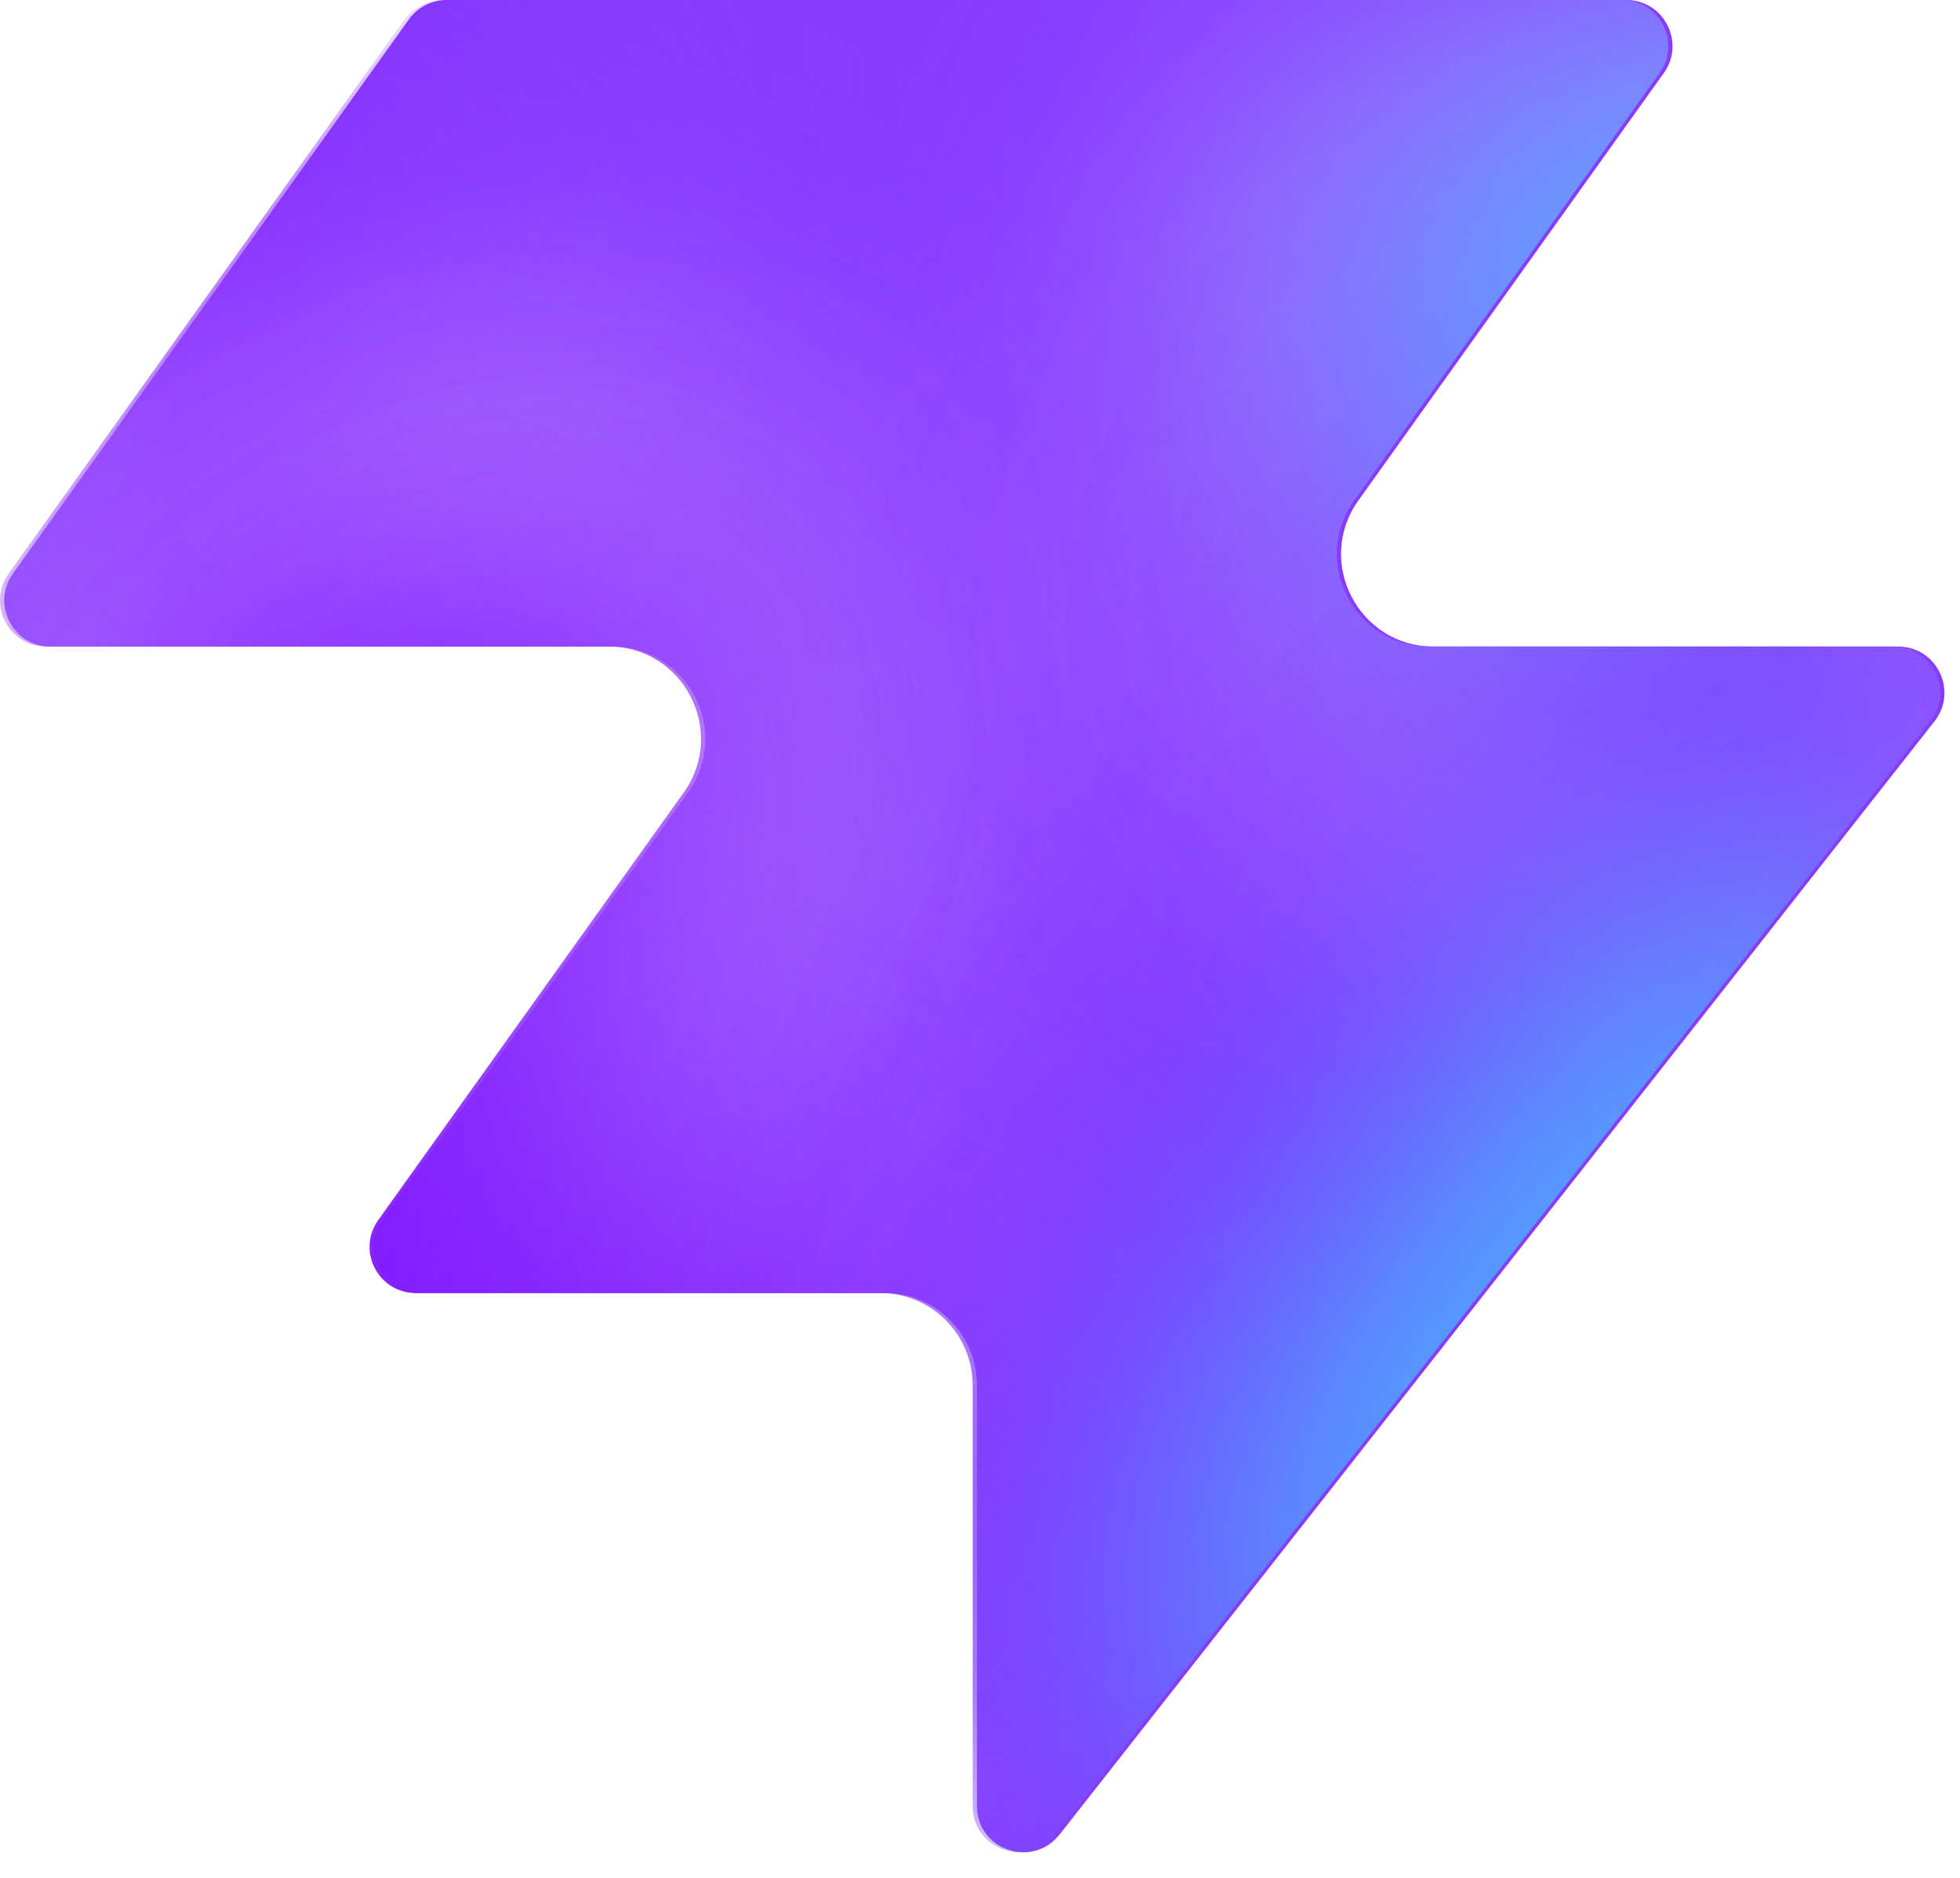
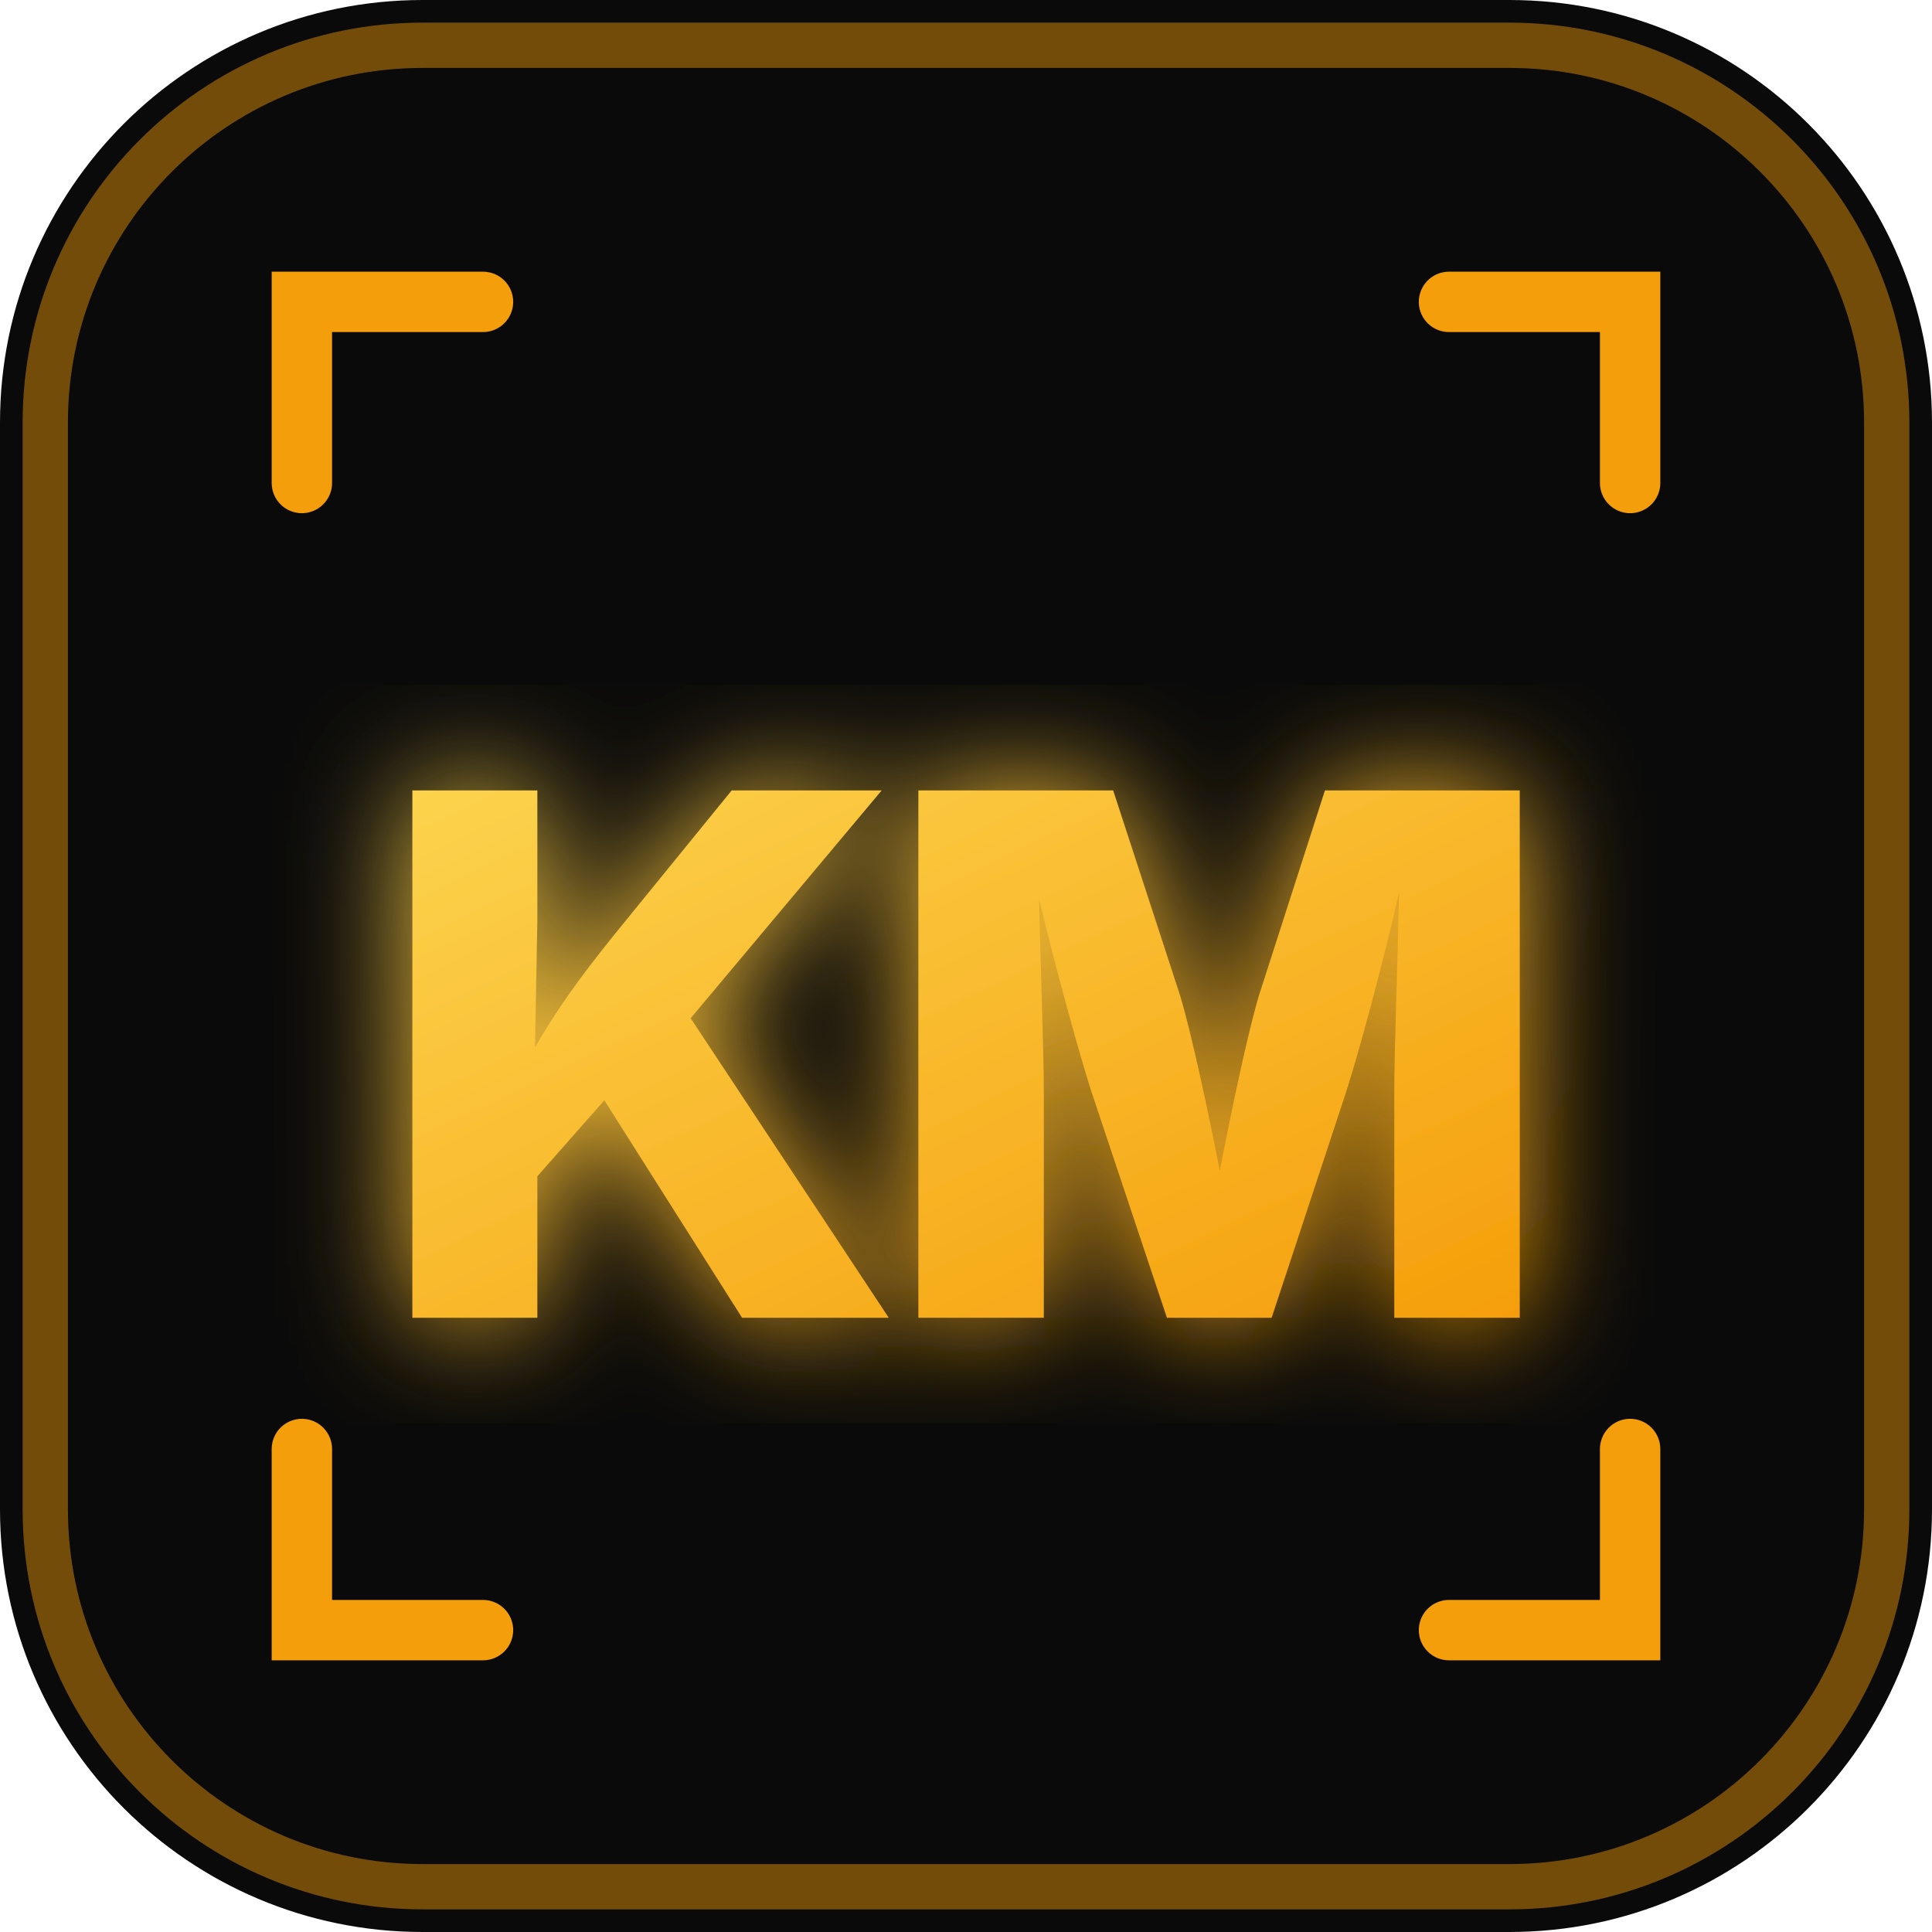
- <svg xmlns="http://www.w3.org/2000/svg" width="48" height="46" fill="none" viewBox="0 0 48 46">
-   <path fill="#863bff" d="M25.946 44.938c-.664.845-2.021.375-2.021-.698V33.937a2.26 2.26 0 0 0-2.262-2.262H10.287c-.92 0-1.456-1.04-.92-1.788l7.48-10.471c1.07-1.497 0-3.578-1.842-3.578H1.237c-.92 0-1.456-1.04-.92-1.788L10.013.474c.214-.297.556-.474.92-.474h28.894c.92 0 1.456 1.04.92 1.788l-7.48 10.471c-1.07 1.498 0 3.579 1.842 3.579h11.377c.943 0 1.473 1.088.89 1.83L25.947 44.94z" style="fill:#863bff;fill:color(display-p3 .525 .23 1);fill-opacity:1" />
-   <mask id="a" width="48" height="46" x="0" y="0" maskUnits="userSpaceOnUse" style="mask-type:alpha">
-     <path fill="#000" d="M25.842 44.938c-.664.844-2.021.375-2.021-.698V33.937a2.26 2.26 0 0 0-2.262-2.262H10.183c-.92 0-1.456-1.04-.92-1.788l7.48-10.471c1.07-1.498 0-3.579-1.842-3.579H1.133c-.92 0-1.456-1.04-.92-1.787L9.91.473c.214-.297.556-.474.92-.474h28.894c.92 0 1.456 1.04.92 1.788l-7.48 10.471c-1.07 1.498 0 3.578 1.842 3.578h11.377c.943 0 1.473 1.088.89 1.832L25.843 44.94z" style="fill:#000;fill-opacity:1" />
-   </mask>
-   <g mask="url(#a)">
-     <g filter="url(#b)">
-       <ellipse cx="5.508" cy="14.704" fill="#ede6ff" rx="5.508" ry="14.704" style="fill:#ede6ff;fill:color(display-p3 .927 .903 1);fill-opacity:1" transform="matrix(.00324 1 1 -.00324 -4.47 31.516)" />
-     </g>
-     <g filter="url(#c)">
-       <ellipse cx="10.399" cy="29.851" fill="#ede6ff" rx="10.399" ry="29.851" style="fill:#ede6ff;fill:color(display-p3 .927 .903 1);fill-opacity:1" transform="matrix(.00324 1 1 -.00324 -39.328 7.883)" />
-     </g>
-     <g filter="url(#d)">
-       <ellipse cx="5.508" cy="30.487" fill="#7e14ff" rx="5.508" ry="30.487" style="fill:#7e14ff;fill:color(display-p3 .492 .077 1);fill-opacity:1" transform="rotate(89.814 -25.913 -14.639)scale(1 -1)" />
-     </g>
-     <g filter="url(#e)">
-       <ellipse cx="5.508" cy="30.599" fill="#7e14ff" rx="5.508" ry="30.599" style="fill:#7e14ff;fill:color(display-p3 .492 .077 1);fill-opacity:1" transform="rotate(89.814 -32.644 -3.334)scale(1 -1)" />
-     </g>
-     <g filter="url(#f)">
-       <ellipse cx="5.508" cy="30.599" fill="#7e14ff" rx="5.508" ry="30.599" style="fill:#7e14ff;fill:color(display-p3 .492 .077 1);fill-opacity:1" transform="matrix(.00324 1 1 -.00324 -34.34 30.47)" />
-     </g>
-     <g filter="url(#g)">
-       <ellipse cx="14.072" cy="22.078" fill="#ede6ff" rx="14.072" ry="22.078" style="fill:#ede6ff;fill:color(display-p3 .927 .903 1);fill-opacity:1" transform="rotate(93.35 24.506 48.493)scale(-1 1)" />
-     </g>
-     <g filter="url(#h)">
-       <ellipse cx="3.47" cy="21.501" fill="#7e14ff" rx="3.47" ry="21.501" style="fill:#7e14ff;fill:color(display-p3 .492 .077 1);fill-opacity:1" transform="rotate(89.009 28.708 47.59)scale(-1 1)" />
-     </g>
-     <g filter="url(#i)">
-       <ellipse cx="3.47" cy="21.501" fill="#7e14ff" rx="3.47" ry="21.501" style="fill:#7e14ff;fill:color(display-p3 .492 .077 1);fill-opacity:1" transform="rotate(89.009 28.708 47.59)scale(-1 1)" />
-     </g>
-     <g filter="url(#j)">
-       <ellipse cx=".387" cy="8.972" fill="#7e14ff" rx="4.407" ry="29.108" style="fill:#7e14ff;fill:color(display-p3 .492 .077 1);fill-opacity:1" transform="rotate(39.51 .387 8.972)" />
-     </g>
-     <g filter="url(#k)">
-       <ellipse cx="47.523" cy="-6.092" fill="#7e14ff" rx="4.407" ry="29.108" style="fill:#7e14ff;fill:color(display-p3 .492 .077 1);fill-opacity:1" transform="rotate(37.892 47.523 -6.092)" />
-     </g>
-     <g filter="url(#l)">
-       <ellipse cx="41.412" cy="6.333" fill="#47bfff" rx="5.971" ry="9.665" style="fill:#47bfff;fill:color(display-p3 .28 .748 1);fill-opacity:1" transform="rotate(37.892 41.412 6.333)" />
-     </g>
-     <g filter="url(#m)">
-       <ellipse cx="-1.879" cy="38.332" fill="#7e14ff" rx="4.407" ry="29.108" style="fill:#7e14ff;fill:color(display-p3 .492 .077 1);fill-opacity:1" transform="rotate(37.892 -1.88 38.332)" />
-     </g>
-     <g filter="url(#n)">
-       <ellipse cx="-1.879" cy="38.332" fill="#7e14ff" rx="4.407" ry="29.108" style="fill:#7e14ff;fill:color(display-p3 .492 .077 1);fill-opacity:1" transform="rotate(37.892 -1.88 38.332)" />
-     </g>
-     <g filter="url(#o)">
-       <ellipse cx="35.651" cy="29.907" fill="#7e14ff" rx="4.407" ry="29.108" style="fill:#7e14ff;fill:color(display-p3 .492 .077 1);fill-opacity:1" transform="rotate(37.892 35.651 29.907)" />
-     </g>
-     <g filter="url(#p)">
-       <ellipse cx="38.418" cy="32.4" fill="#47bfff" rx="5.971" ry="15.297" style="fill:#47bfff;fill:color(display-p3 .28 .748 1);fill-opacity:1" transform="rotate(37.892 38.418 32.4)" />
-     </g>
-   </g>
+ <svg xmlns="http://www.w3.org/2000/svg" viewBox="0 0 64 64" width="64" height="64">
  <defs>
-     <filter id="b" width="60.045" height="41.654" x="-19.77" y="16.149" color-interpolation-filters="sRGB" filterUnits="userSpaceOnUse">
-       <feFlood flood-opacity="0" result="BackgroundImageFix" />
-       <feBlend in="SourceGraphic" in2="BackgroundImageFix" result="shape" />
-       <feGaussianBlur result="effect1_foregroundBlur_2002_17158" stdDeviation="7.659" />
-     </filter>
-     <filter id="c" width="90.34" height="51.437" x="-54.613" y="-7.533" color-interpolation-filters="sRGB" filterUnits="userSpaceOnUse">
-       <feFlood flood-opacity="0" result="BackgroundImageFix" />
-       <feBlend in="SourceGraphic" in2="BackgroundImageFix" result="shape" />
-       <feGaussianBlur result="effect1_foregroundBlur_2002_17158" stdDeviation="7.659" />
-     </filter>
-     <filter id="d" width="79.355" height="29.4" x="-49.64" y="2.03" color-interpolation-filters="sRGB" filterUnits="userSpaceOnUse">
-       <feFlood flood-opacity="0" result="BackgroundImageFix" />
-       <feBlend in="SourceGraphic" in2="BackgroundImageFix" result="shape" />
-       <feGaussianBlur result="effect1_foregroundBlur_2002_17158" stdDeviation="4.596" />
-     </filter>
-     <filter id="e" width="79.579" height="29.4" x="-45.045" y="20.029" color-interpolation-filters="sRGB" filterUnits="userSpaceOnUse">
-       <feFlood flood-opacity="0" result="BackgroundImageFix" />
-       <feBlend in="SourceGraphic" in2="BackgroundImageFix" result="shape" />
-       <feGaussianBlur result="effect1_foregroundBlur_2002_17158" stdDeviation="4.596" />
-     </filter>
-     <filter id="f" width="79.579" height="29.4" x="-43.513" y="21.178" color-interpolation-filters="sRGB" filterUnits="userSpaceOnUse">
-       <feFlood flood-opacity="0" result="BackgroundImageFix" />
-       <feBlend in="SourceGraphic" in2="BackgroundImageFix" result="shape" />
-       <feGaussianBlur result="effect1_foregroundBlur_2002_17158" stdDeviation="4.596" />
-     </filter>
-     <filter id="g" width="74.749" height="58.852" x="15.756" y="-17.901" color-interpolation-filters="sRGB" filterUnits="userSpaceOnUse">
-       <feFlood flood-opacity="0" result="BackgroundImageFix" />
-       <feBlend in="SourceGraphic" in2="BackgroundImageFix" result="shape" />
-       <feGaussianBlur result="effect1_foregroundBlur_2002_17158" stdDeviation="7.659" />
-     </filter>
-     <filter id="h" width="61.377" height="25.362" x="23.548" y="2.284" color-interpolation-filters="sRGB" filterUnits="userSpaceOnUse">
-       <feFlood flood-opacity="0" result="BackgroundImageFix" />
-       <feBlend in="SourceGraphic" in2="BackgroundImageFix" result="shape" />
-       <feGaussianBlur result="effect1_foregroundBlur_2002_17158" stdDeviation="4.596" />
-     </filter>
-     <filter id="i" width="61.377" height="25.362" x="23.548" y="2.284" color-interpolation-filters="sRGB" filterUnits="userSpaceOnUse">
-       <feFlood flood-opacity="0" result="BackgroundImageFix" />
-       <feBlend in="SourceGraphic" in2="BackgroundImageFix" result="shape" />
-       <feGaussianBlur result="effect1_foregroundBlur_2002_17158" stdDeviation="4.596" />
-     </filter>
-     <filter id="j" width="56.045" height="63.649" x="-27.636" y="-22.853" color-interpolation-filters="sRGB" filterUnits="userSpaceOnUse">
-       <feFlood flood-opacity="0" result="BackgroundImageFix" />
-       <feBlend in="SourceGraphic" in2="BackgroundImageFix" result="shape" />
-       <feGaussianBlur result="effect1_foregroundBlur_2002_17158" stdDeviation="4.596" />
-     </filter>
-     <filter id="k" width="54.814" height="64.646" x="20.116" y="-38.415" color-interpolation-filters="sRGB" filterUnits="userSpaceOnUse">
-       <feFlood flood-opacity="0" result="BackgroundImageFix" />
-       <feBlend in="SourceGraphic" in2="BackgroundImageFix" result="shape" />
-       <feGaussianBlur result="effect1_foregroundBlur_2002_17158" stdDeviation="4.596" />
-     </filter>
-     <filter id="l" width="33.541" height="35.313" x="24.641" y="-11.323" color-interpolation-filters="sRGB" filterUnits="userSpaceOnUse">
-       <feFlood flood-opacity="0" result="BackgroundImageFix" />
-       <feBlend in="SourceGraphic" in2="BackgroundImageFix" result="shape" />
-       <feGaussianBlur result="effect1_foregroundBlur_2002_17158" stdDeviation="4.596" />
-     </filter>
-     <filter id="m" width="54.814" height="64.646" x="-29.286" y="6.009" color-interpolation-filters="sRGB" filterUnits="userSpaceOnUse">
-       <feFlood flood-opacity="0" result="BackgroundImageFix" />
-       <feBlend in="SourceGraphic" in2="BackgroundImageFix" result="shape" />
-       <feGaussianBlur result="effect1_foregroundBlur_2002_17158" stdDeviation="4.596" />
-     </filter>
-     <filter id="n" width="54.814" height="64.646" x="-29.286" y="6.009" color-interpolation-filters="sRGB" filterUnits="userSpaceOnUse">
-       <feFlood flood-opacity="0" result="BackgroundImageFix" />
-       <feBlend in="SourceGraphic" in2="BackgroundImageFix" result="shape" />
-       <feGaussianBlur result="effect1_foregroundBlur_2002_17158" stdDeviation="4.596" />
-     </filter>
-     <filter id="o" width="54.814" height="64.646" x="8.244" y="-2.416" color-interpolation-filters="sRGB" filterUnits="userSpaceOnUse">
-       <feFlood flood-opacity="0" result="BackgroundImageFix" />
-       <feBlend in="SourceGraphic" in2="BackgroundImageFix" result="shape" />
-       <feGaussianBlur result="effect1_foregroundBlur_2002_17158" stdDeviation="4.596" />
-     </filter>
-     <filter id="p" width="39.409" height="43.623" x="18.713" y="10.588" color-interpolation-filters="sRGB" filterUnits="userSpaceOnUse">
-       <feFlood flood-opacity="0" result="BackgroundImageFix" />
-       <feBlend in="SourceGraphic" in2="BackgroundImageFix" result="shape" />
-       <feGaussianBlur result="effect1_foregroundBlur_2002_17158" stdDeviation="4.596" />
+     <linearGradient id="amberGrad" x1="0%" y1="0%" x2="100%" y2="100%">
+       <stop offset="0%" stop-color="#FCD34D" />
+       <stop offset="100%" stop-color="#F59E0B" />
+     </linearGradient>
+     <filter id="glow" x="-20%" y="-20%" width="140%" height="140%">
+       <feGaussianBlur stdDeviation="2" result="blur" />
+       <feComposite in="SourceGraphic" in2="blur" operator="over" />
    </filter>
  </defs>
+   <rect width="64" height="64" rx="14" fill="#0A0A0A" />
+   <rect x="1.5" y="1.5" width="61" height="61" rx="12.5" fill="none" stroke="rgba(245, 158, 11, 0.45)" stroke-width="1.5" />
+   <path d="M 10 16 L 10 10 L 16 10" fill="none" stroke="#F59E0B" stroke-width="2" stroke-linecap="round" />
+   <path d="M 54 16 L 54 10 L 48 10" fill="none" stroke="#F59E0B" stroke-width="2" stroke-linecap="round" />
+   <path d="M 10 48 L 10 54 L 16 54" fill="none" stroke="#F59E0B" stroke-width="2" stroke-linecap="round" />
+   <path d="M 54 48 L 54 54 L 48 54" fill="none" stroke="#F59E0B" stroke-width="2" stroke-linecap="round" />
+   <text x="50%" y="54%" dominant-baseline="middle" text-anchor="middle" font-family="'Space Grotesk', -apple-system, sans-serif" font-weight="800" font-size="24" letter-spacing="-0.04em" fill="url(#amberGrad)" filter="url(#glow)">
+     KM
+   </text>
</svg>
